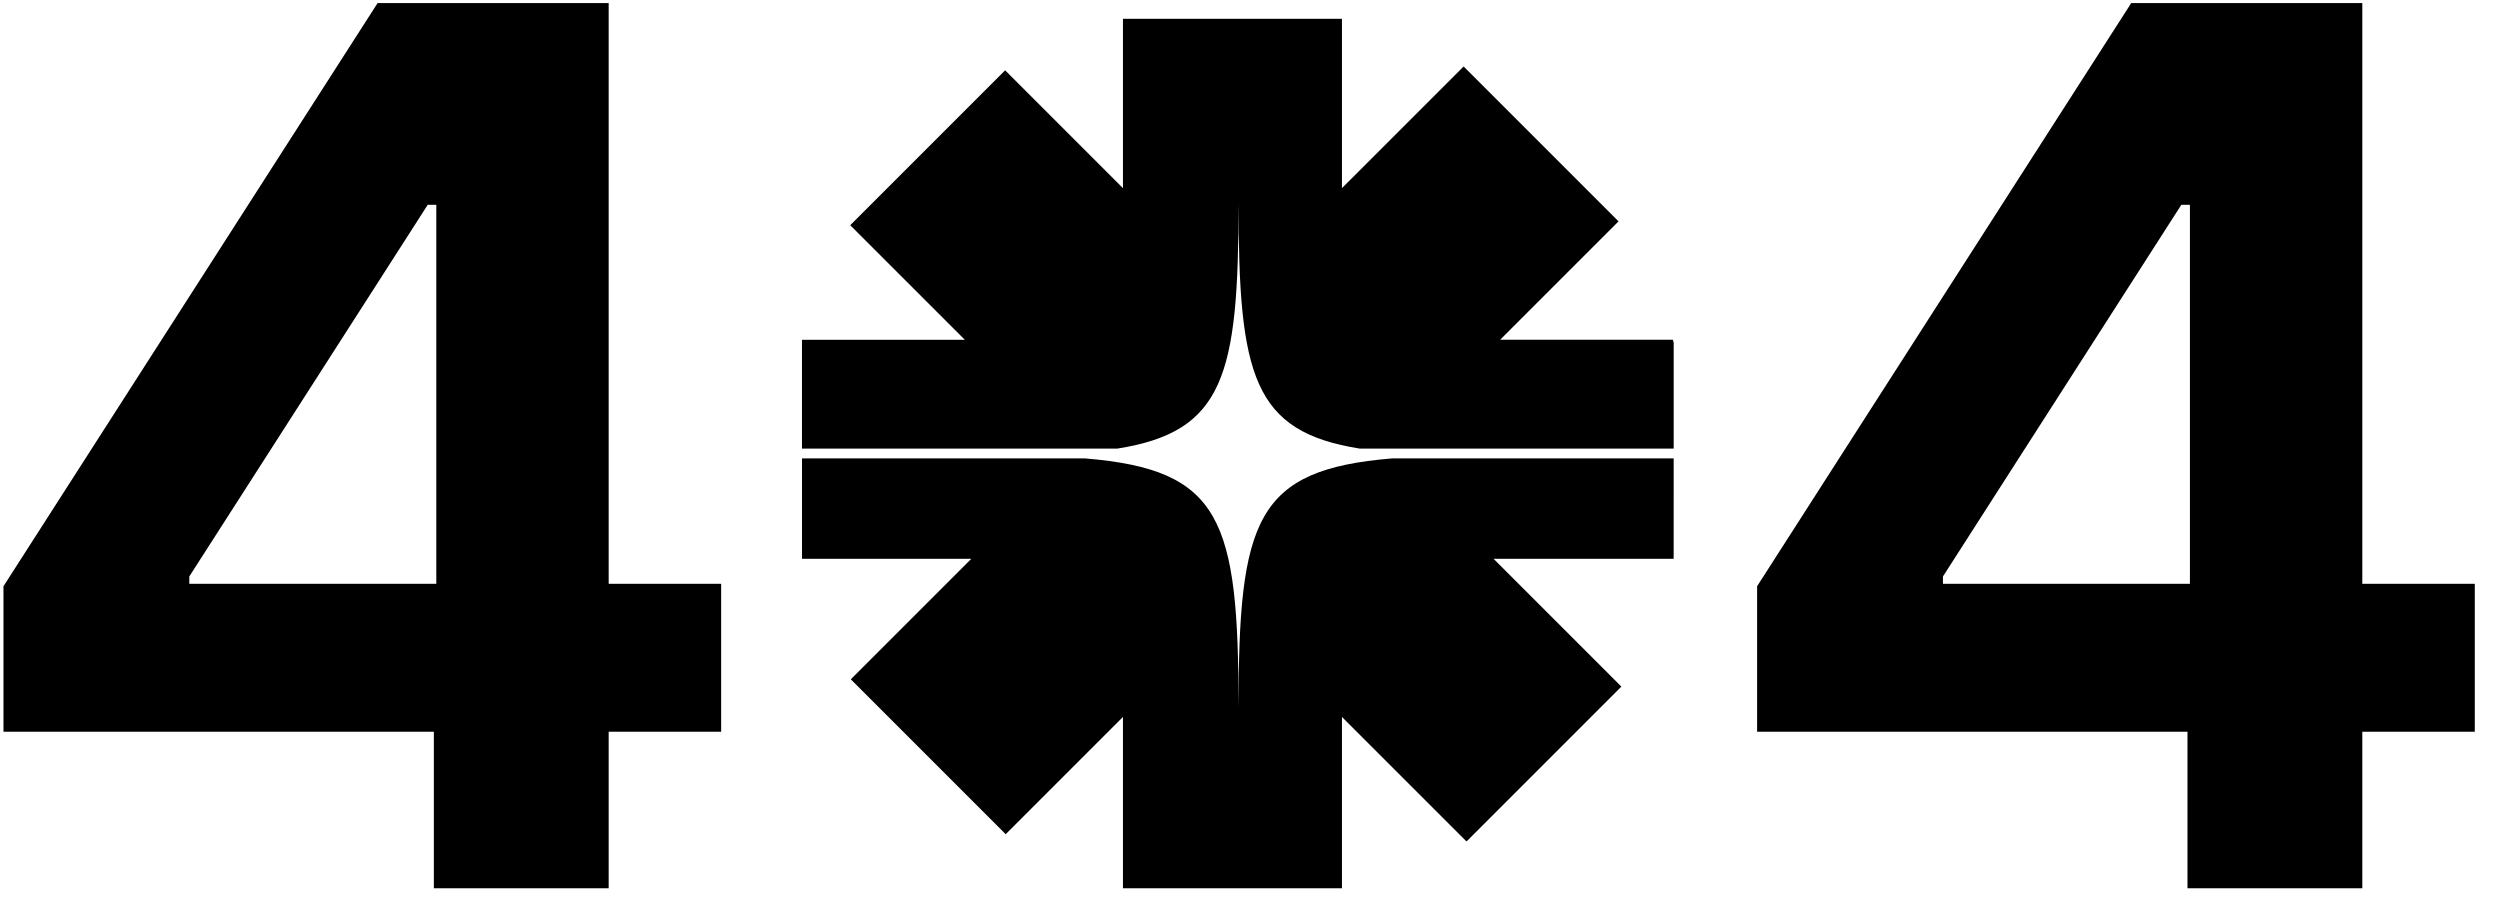
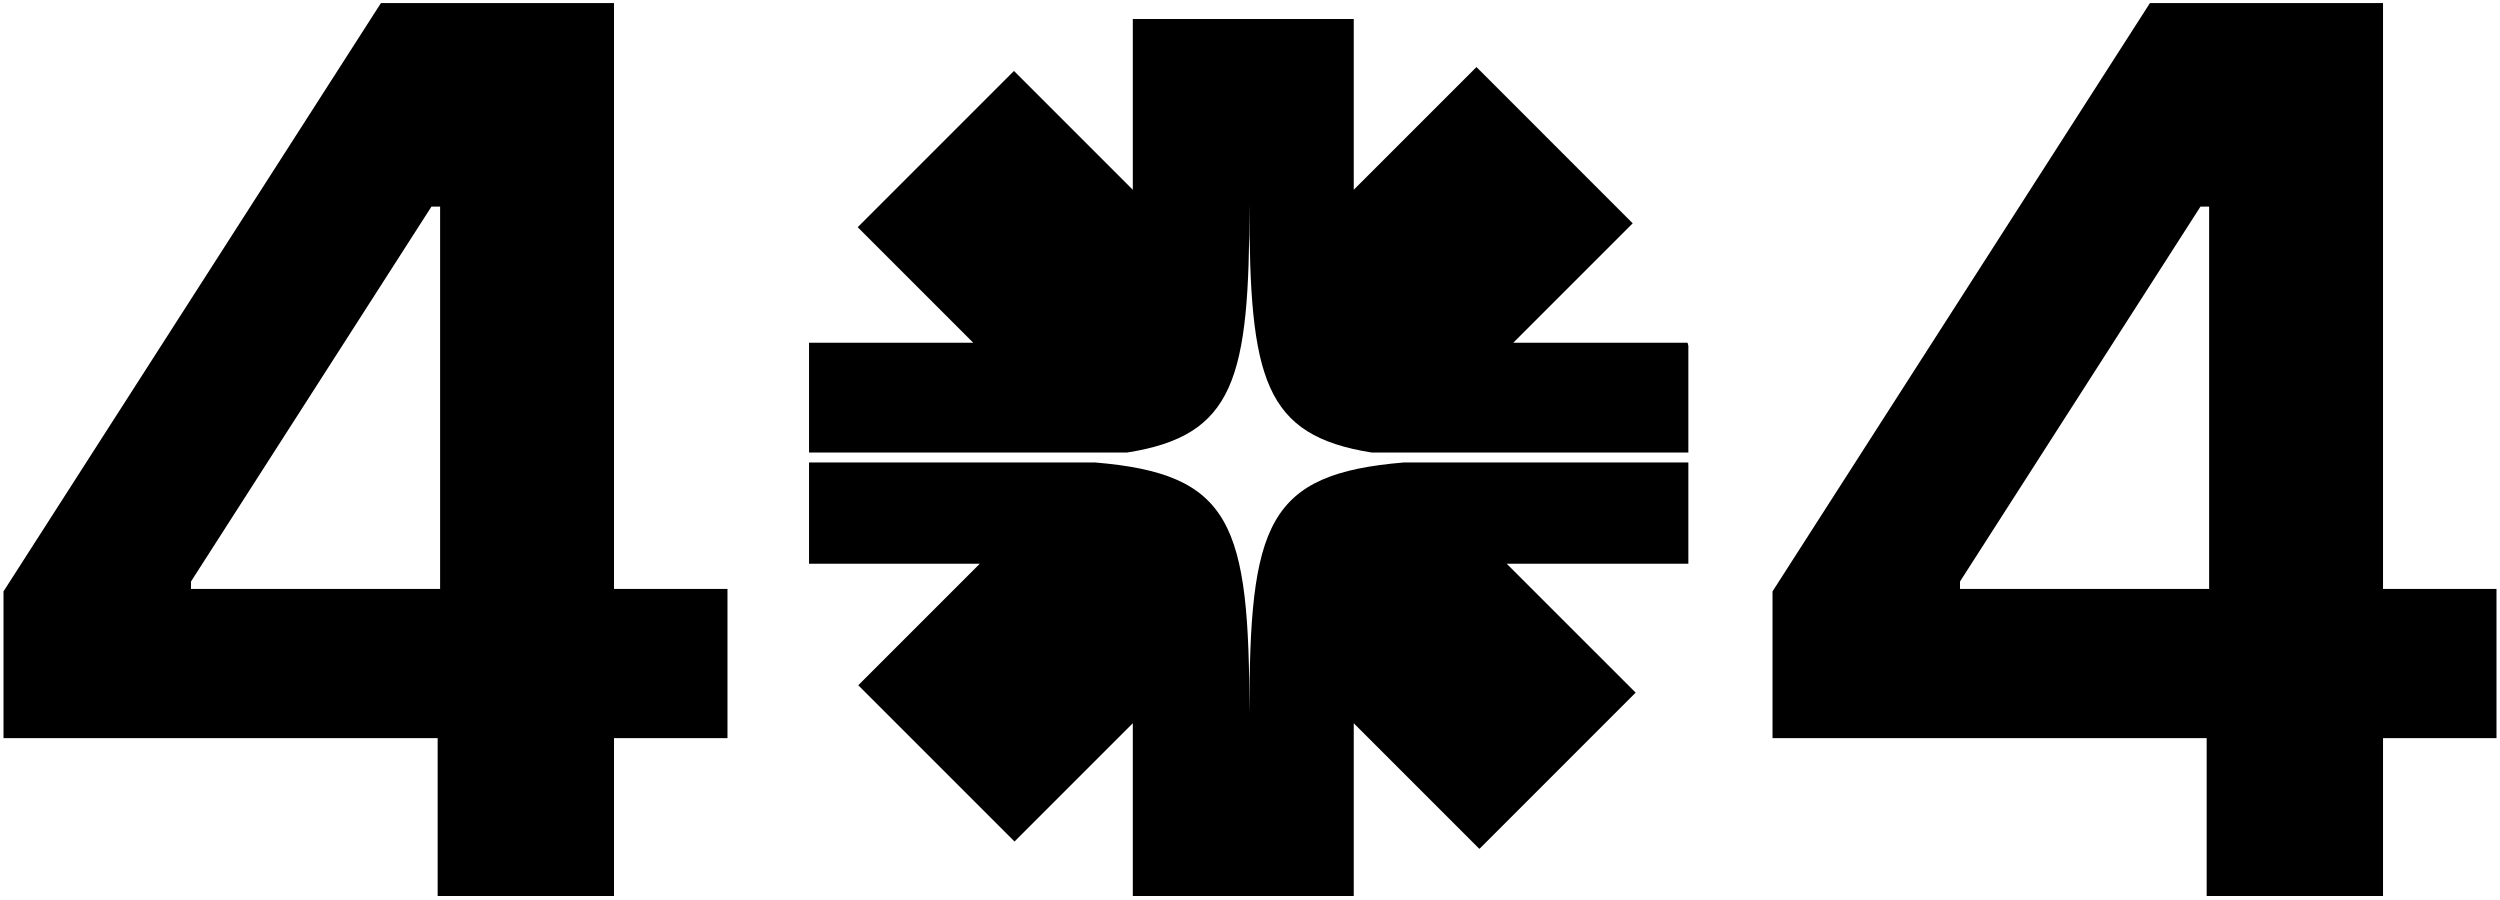
- <svg xmlns="http://www.w3.org/2000/svg" viewBox="0 0 115 42">
-   <path d="M80.827 33.66v-6.693L98.037.141h10.629v26.714h5.174v6.805h-5.174v7.199h-8.042v-7.2zm8.549-6.805h11.36V9.42h-.394L89.376 26.517zM.16 33.66v-6.693L17.37.141h10.629v26.714h5.174v6.805h-5.174v7.199h-8.042v-7.2zm8.548-6.805H20.07V9.42h-.394L8.708 26.517z" fill="currentColor" />
-   <path fill="currentColor" fill-rule="evenodd" d="M67.327 3.058 61.73 8.653V.865H51.656v7.79l-5.42-5.42-7.125 7.125 5.27 5.27h-7.49v5.007h14.497c4.92-.777 5.585-3.35 5.585-11.314 0 7.963.664 10.537 5.585 11.314H76.99v-4.868l-.036-.14h-7.949l5.447-5.446zm9.662 18.029H64.031c-6.265.52-7.058 2.788-7.058 11.485 0-8.697-.792-10.966-7.057-11.485H36.892v4.619h7.787l-5.542 5.542 7.125 7.125 5.394-5.394v7.88H61.73V32.98l5.723 5.722.03-.017 7.1-7.102-5.878-5.878h8.283z" clip-rule="evenodd" />
+ <svg xmlns="http://www.w3.org/2000/svg" viewBox="0 0 114 41">
+   <path d="M80.827 33.66V26.967L98.037 0.141H108.666V26.855H113.84V33.66H108.666V40.858H100.624V33.66H80.827ZM89.376 26.855H100.736V9.42H100.342L89.376 26.517V26.855Z" fill="currentColor" />
+   <path d="M0.16 33.66V26.967L17.37 0.141H27.999V26.855H33.173V33.66H27.999V40.858H19.957V33.66H0.16ZM8.709 26.855H20.069V9.42H19.675L8.709 26.517V26.855Z" fill="currentColor" />
+   <path fill-rule="evenodd" clip-rule="evenodd" d="M67.327 3.058L61.731 8.653V0.865H51.656V8.655L46.236 3.235L39.111 10.36L44.381 15.63H36.892L36.892 20.637H51.388C56.309 19.86 56.973 17.286 56.973 9.323C56.973 17.286 57.638 19.86 62.559 20.637H76.989V15.769C76.977 15.723 76.966 15.676 76.953 15.63H69.004L74.451 10.183L67.327 3.058ZM76.989 21.087H64.031C57.766 21.606 56.973 23.875 56.973 32.572C56.973 23.875 56.181 21.606 49.916 21.087H36.892L36.892 25.706H44.679L39.137 31.248L46.262 38.373L51.656 32.979V40.859H61.731V32.981L67.454 38.703L67.484 38.686L74.585 31.584L68.706 25.706H76.989V21.087Z" fill="currentColor" />
</svg>
